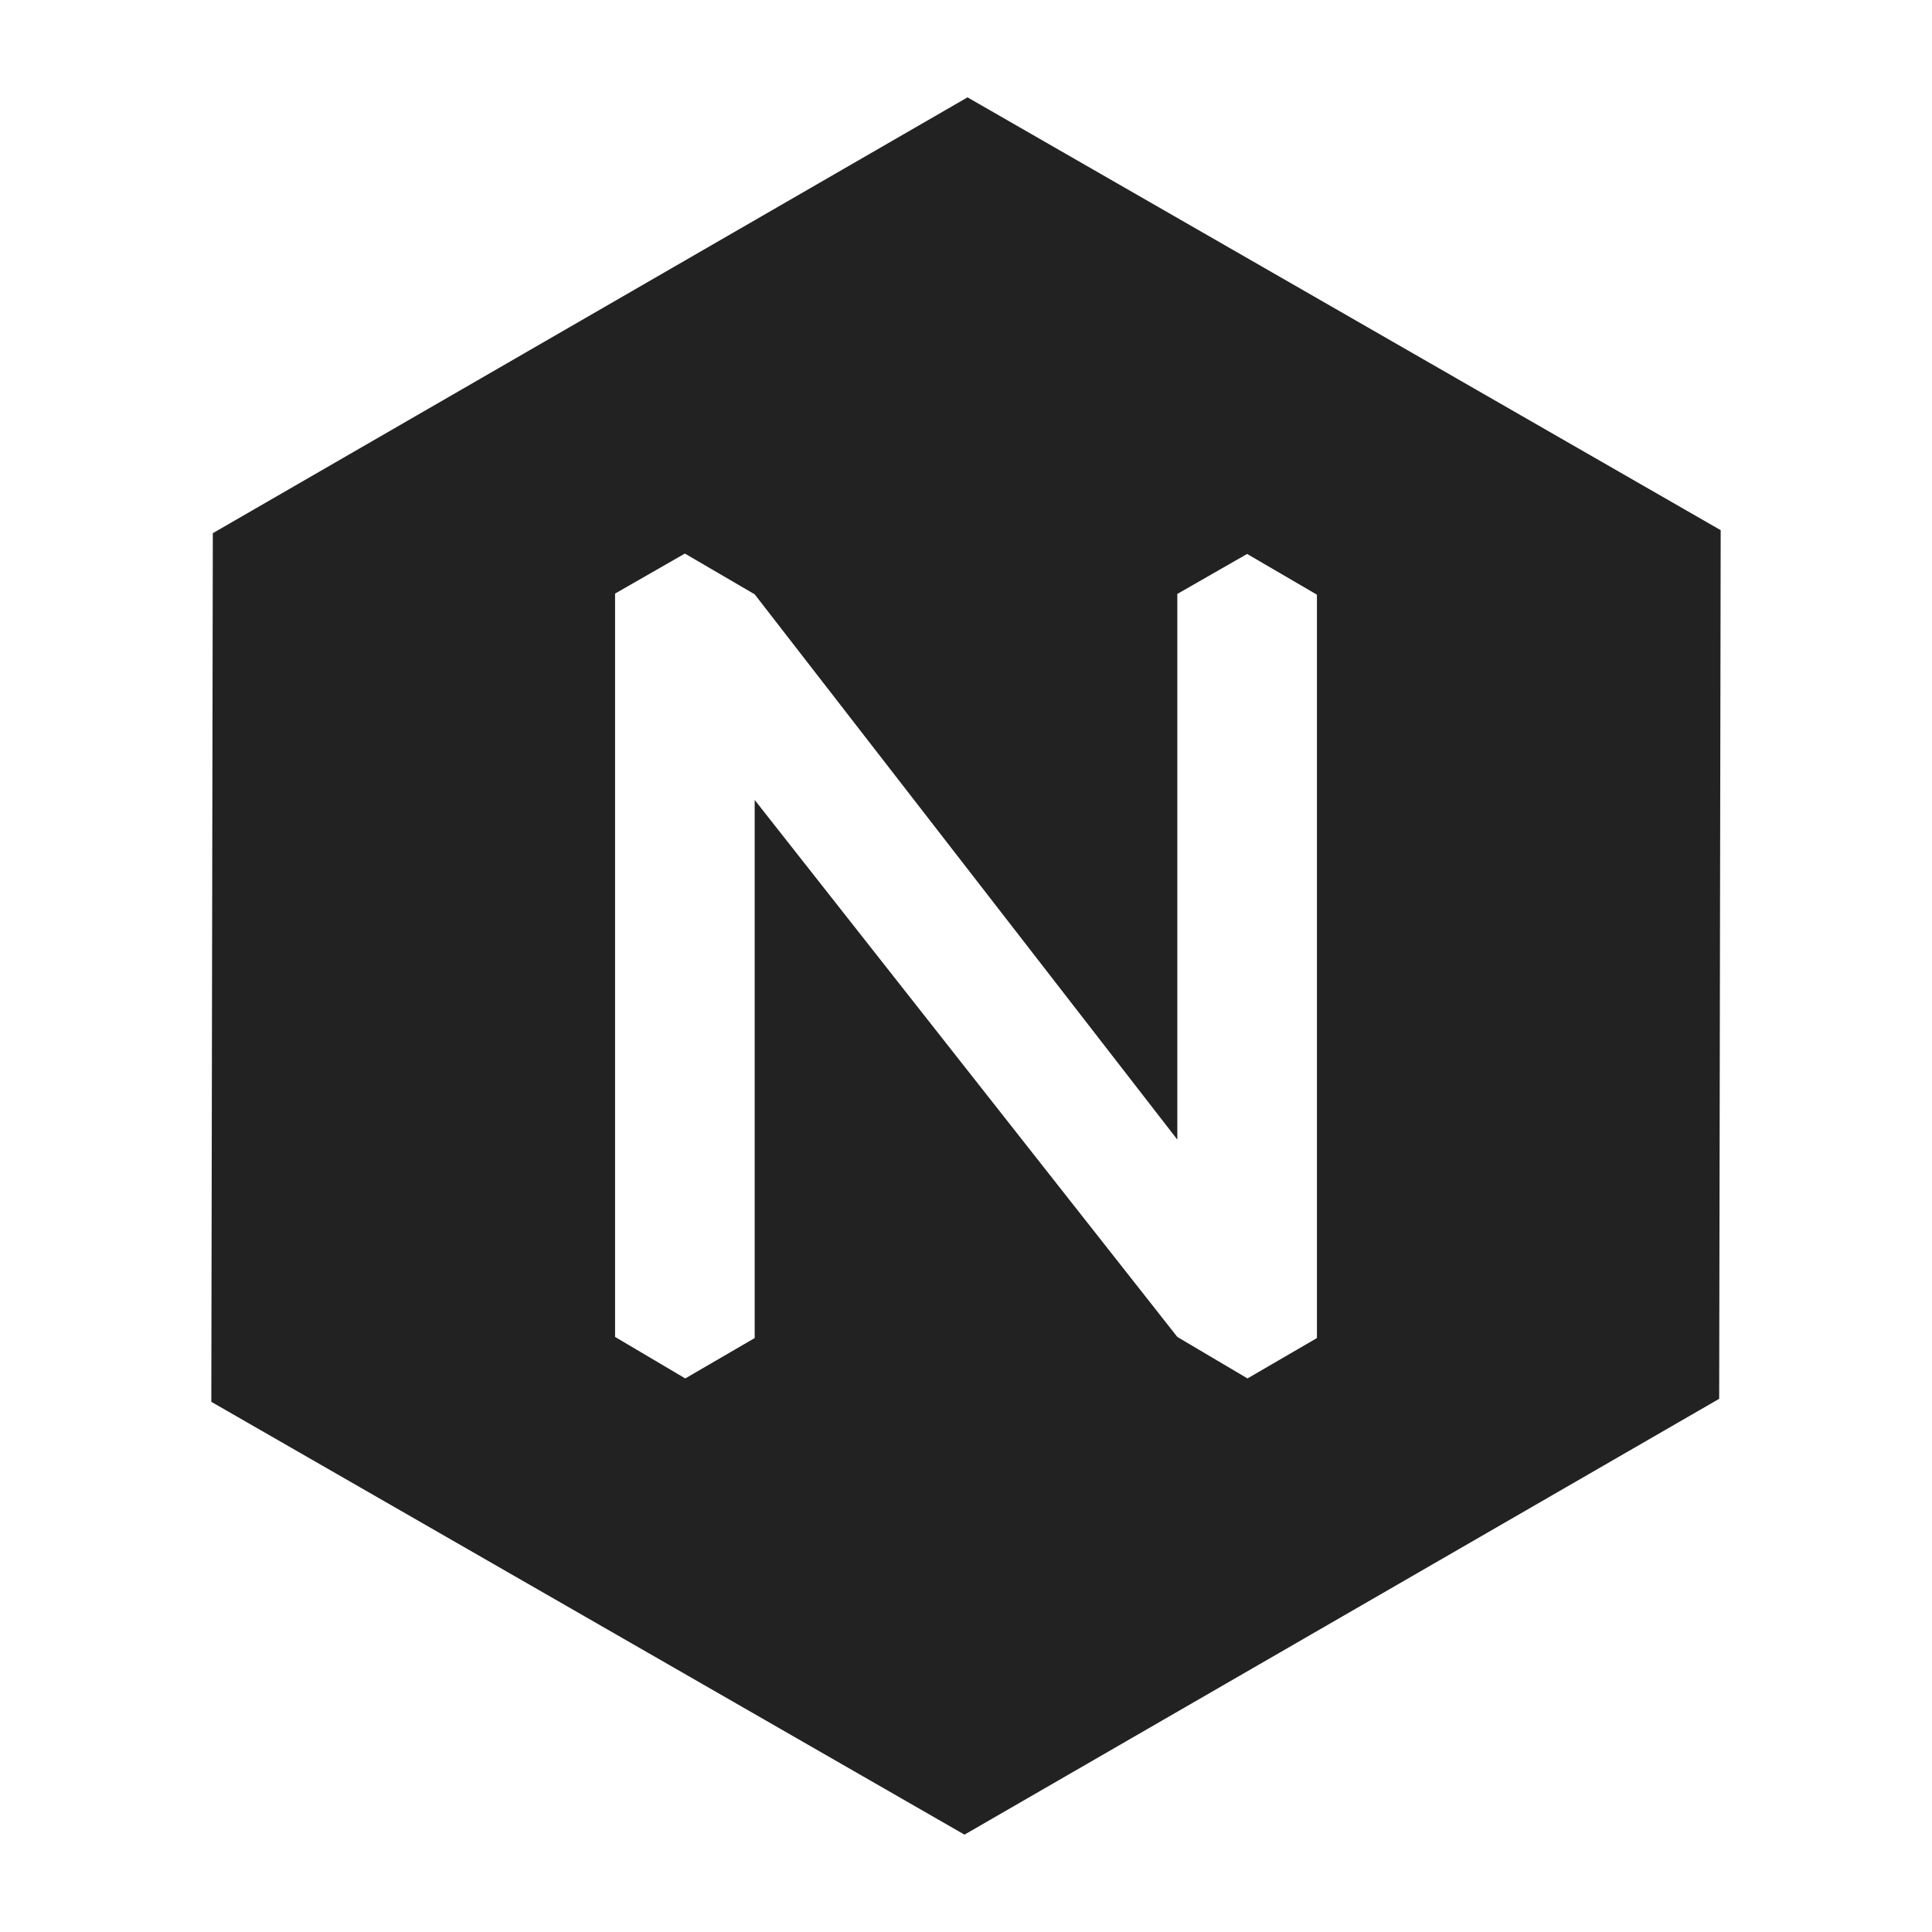
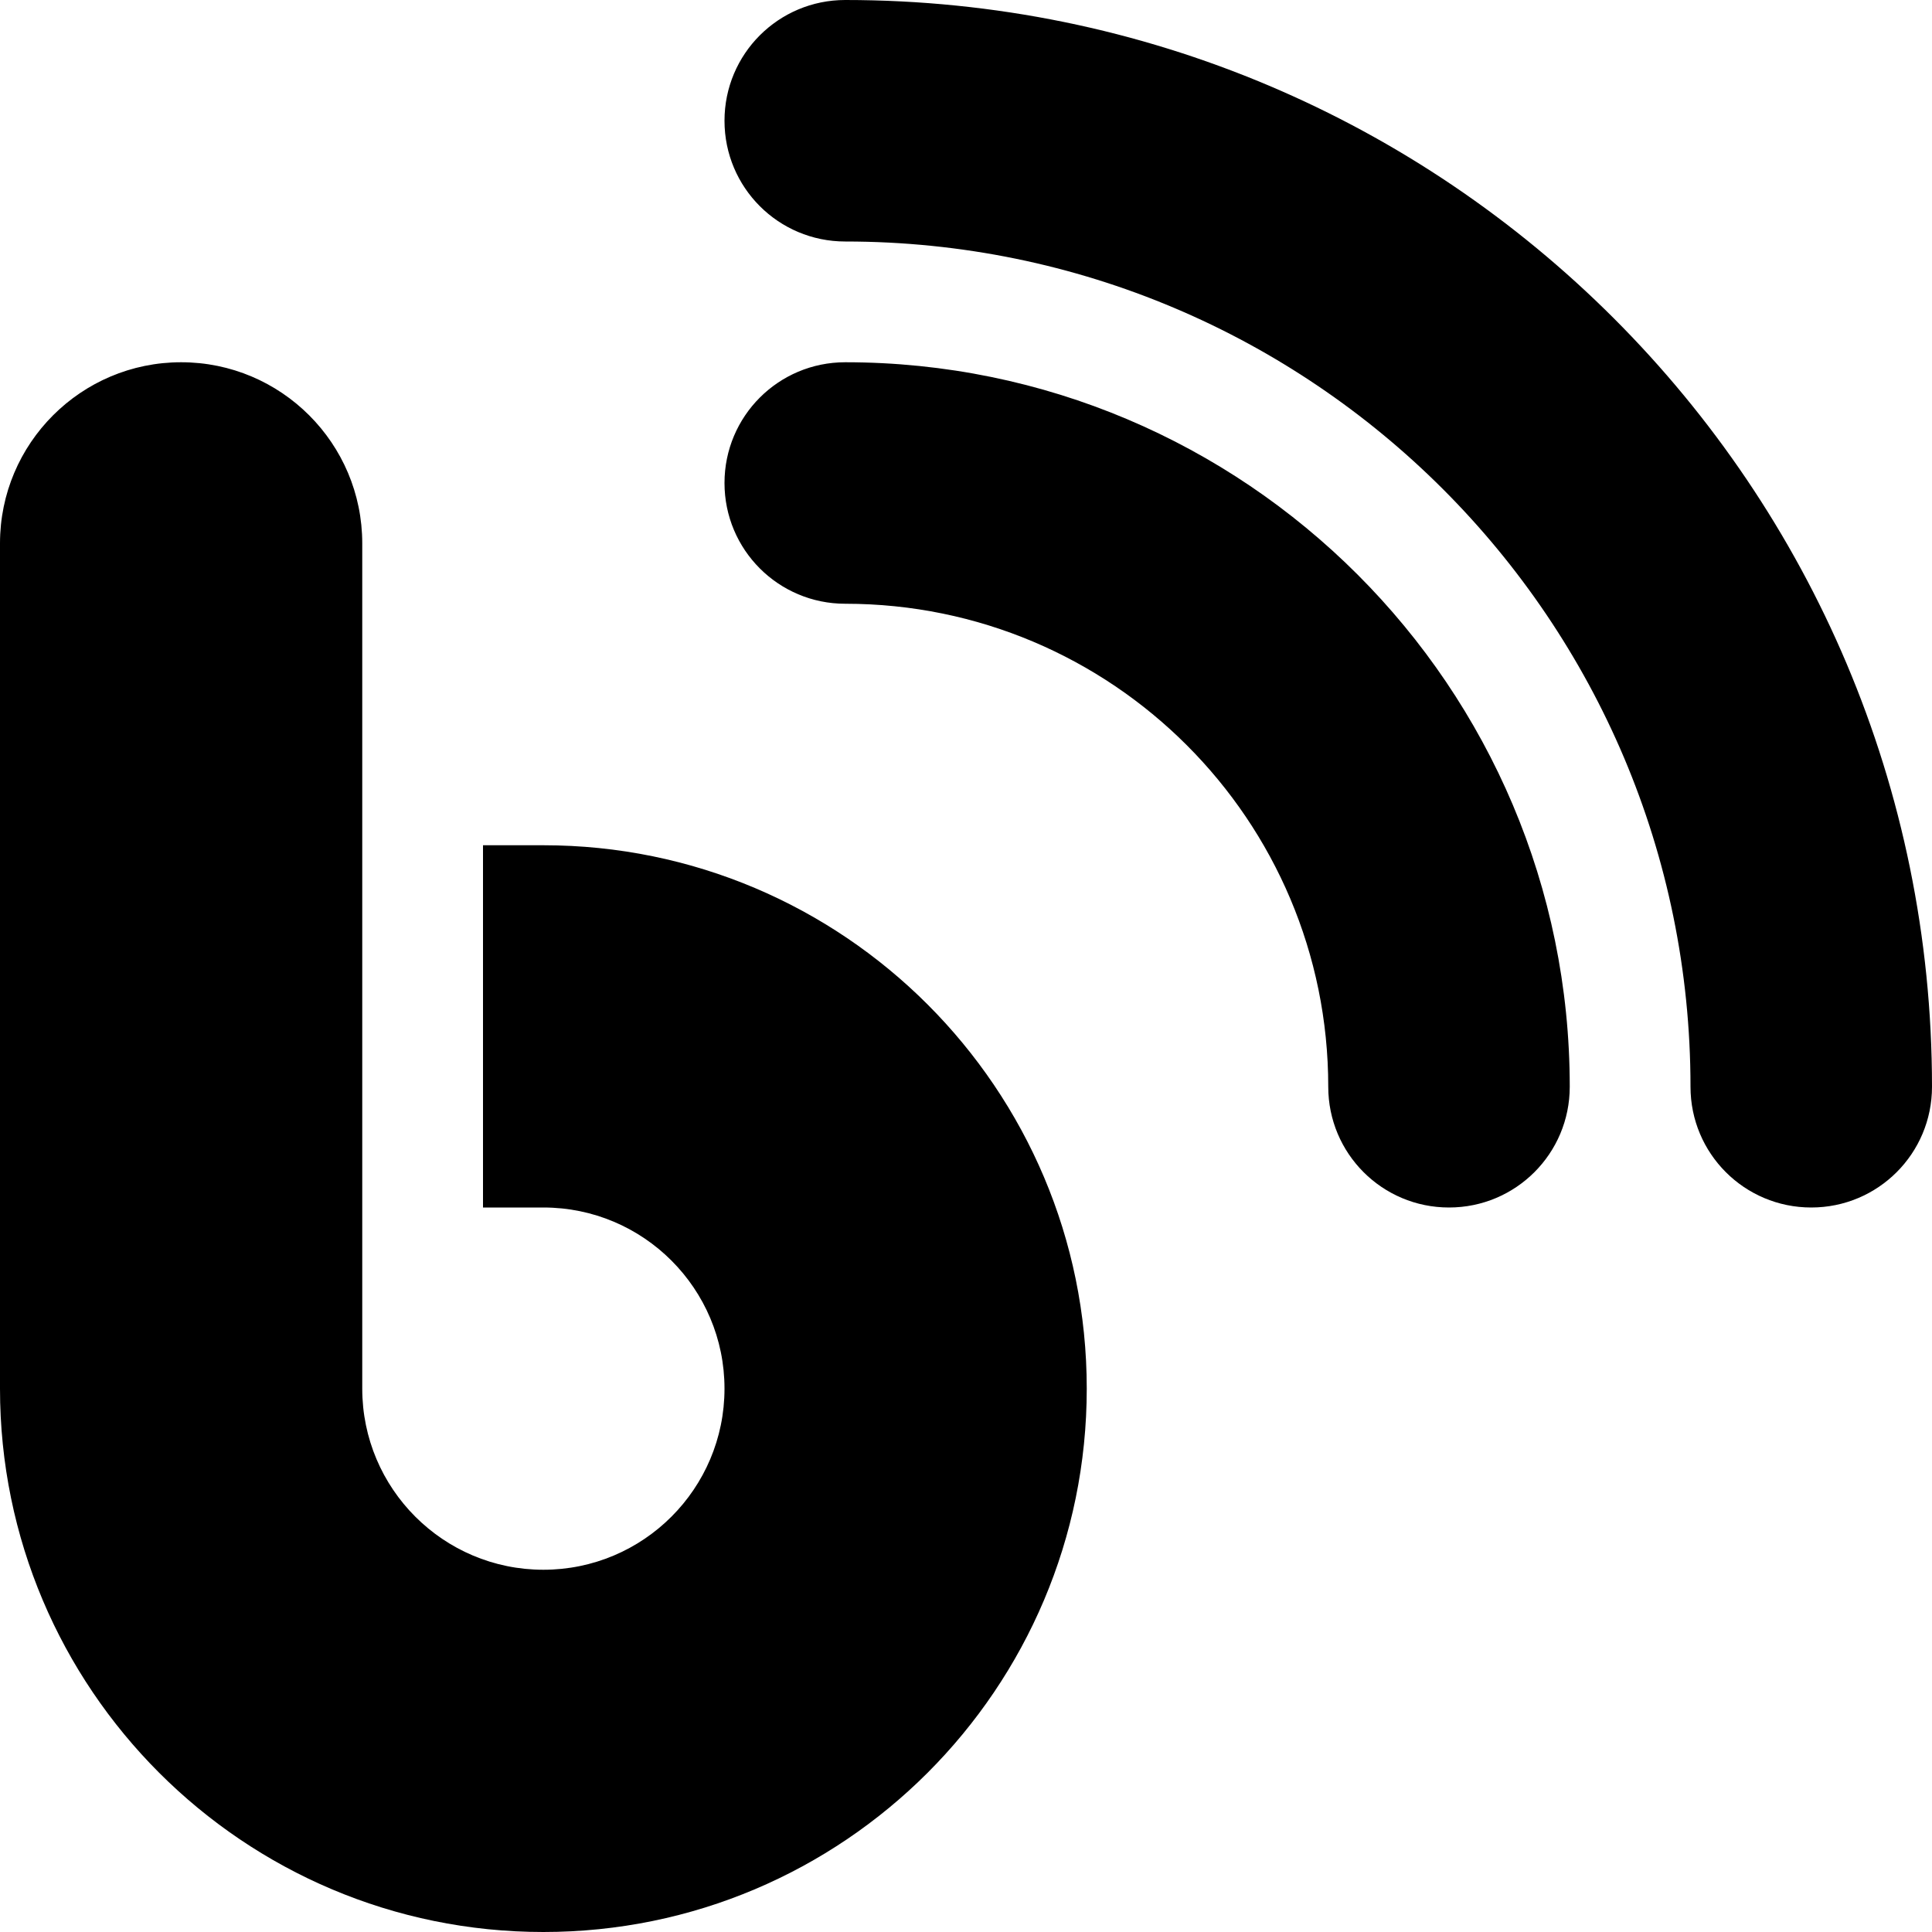
- <svg xmlns="http://www.w3.org/2000/svg" xml:space="preserve" enable-background="new 0 0 512 512" viewBox="0 0 512 512" height="512px" width="512px" y="0px" x="0px" id="NexT" version="1.1">
-   <defs id="defs3388" />
-   <path style="fill:#222222;fill-opacity:1" id="path3384" d="M 256.4,25.8 56.4,141.3 56,371.5 255.6,486.2 455.6,370.7 456,140.5 Z m 92.6,328.8 -18.4,10.7 -18.6,-11 0,0 -112,-142.3 0,142.6 -18.4,10.7 -18.6,-11 0,-197 18.5,-10.6 18.5,10.8 0,0 112,144.5 0,-144.6 18.5,-10.6 18.5,10.8 z" />
+ <svg xmlns="http://www.w3.org/2000/svg" viewBox="0 0 512 512">
+   <path d="M192 32c0 17.7 14.3 32 32 32c123.7 0 224 100.3 224 224c0 17.7 14.3 32 32 32s32-14.3 32-32C512 128.9 383.1 0 224 0c-17.7 0-32 14.3-32 32zm0 96c0 17.7 14.3 32 32 32c70.7 0 128 57.3 128 128c0 17.7 14.3 32 32 32s32-14.3 32-32c0-106-86-192-192-192c-17.7 0-32 14.3-32 32zM96 144c0-26.5-21.5-48-48-48S0 117.5 0 144V368c0 79.5 64.5 144 144 144s144-64.5 144-144s-64.5-144-144-144H128v96h16c26.5 0 48 21.5 48 48s-21.5 48-48 48s-48-21.5-48-48V144z" />
</svg>
